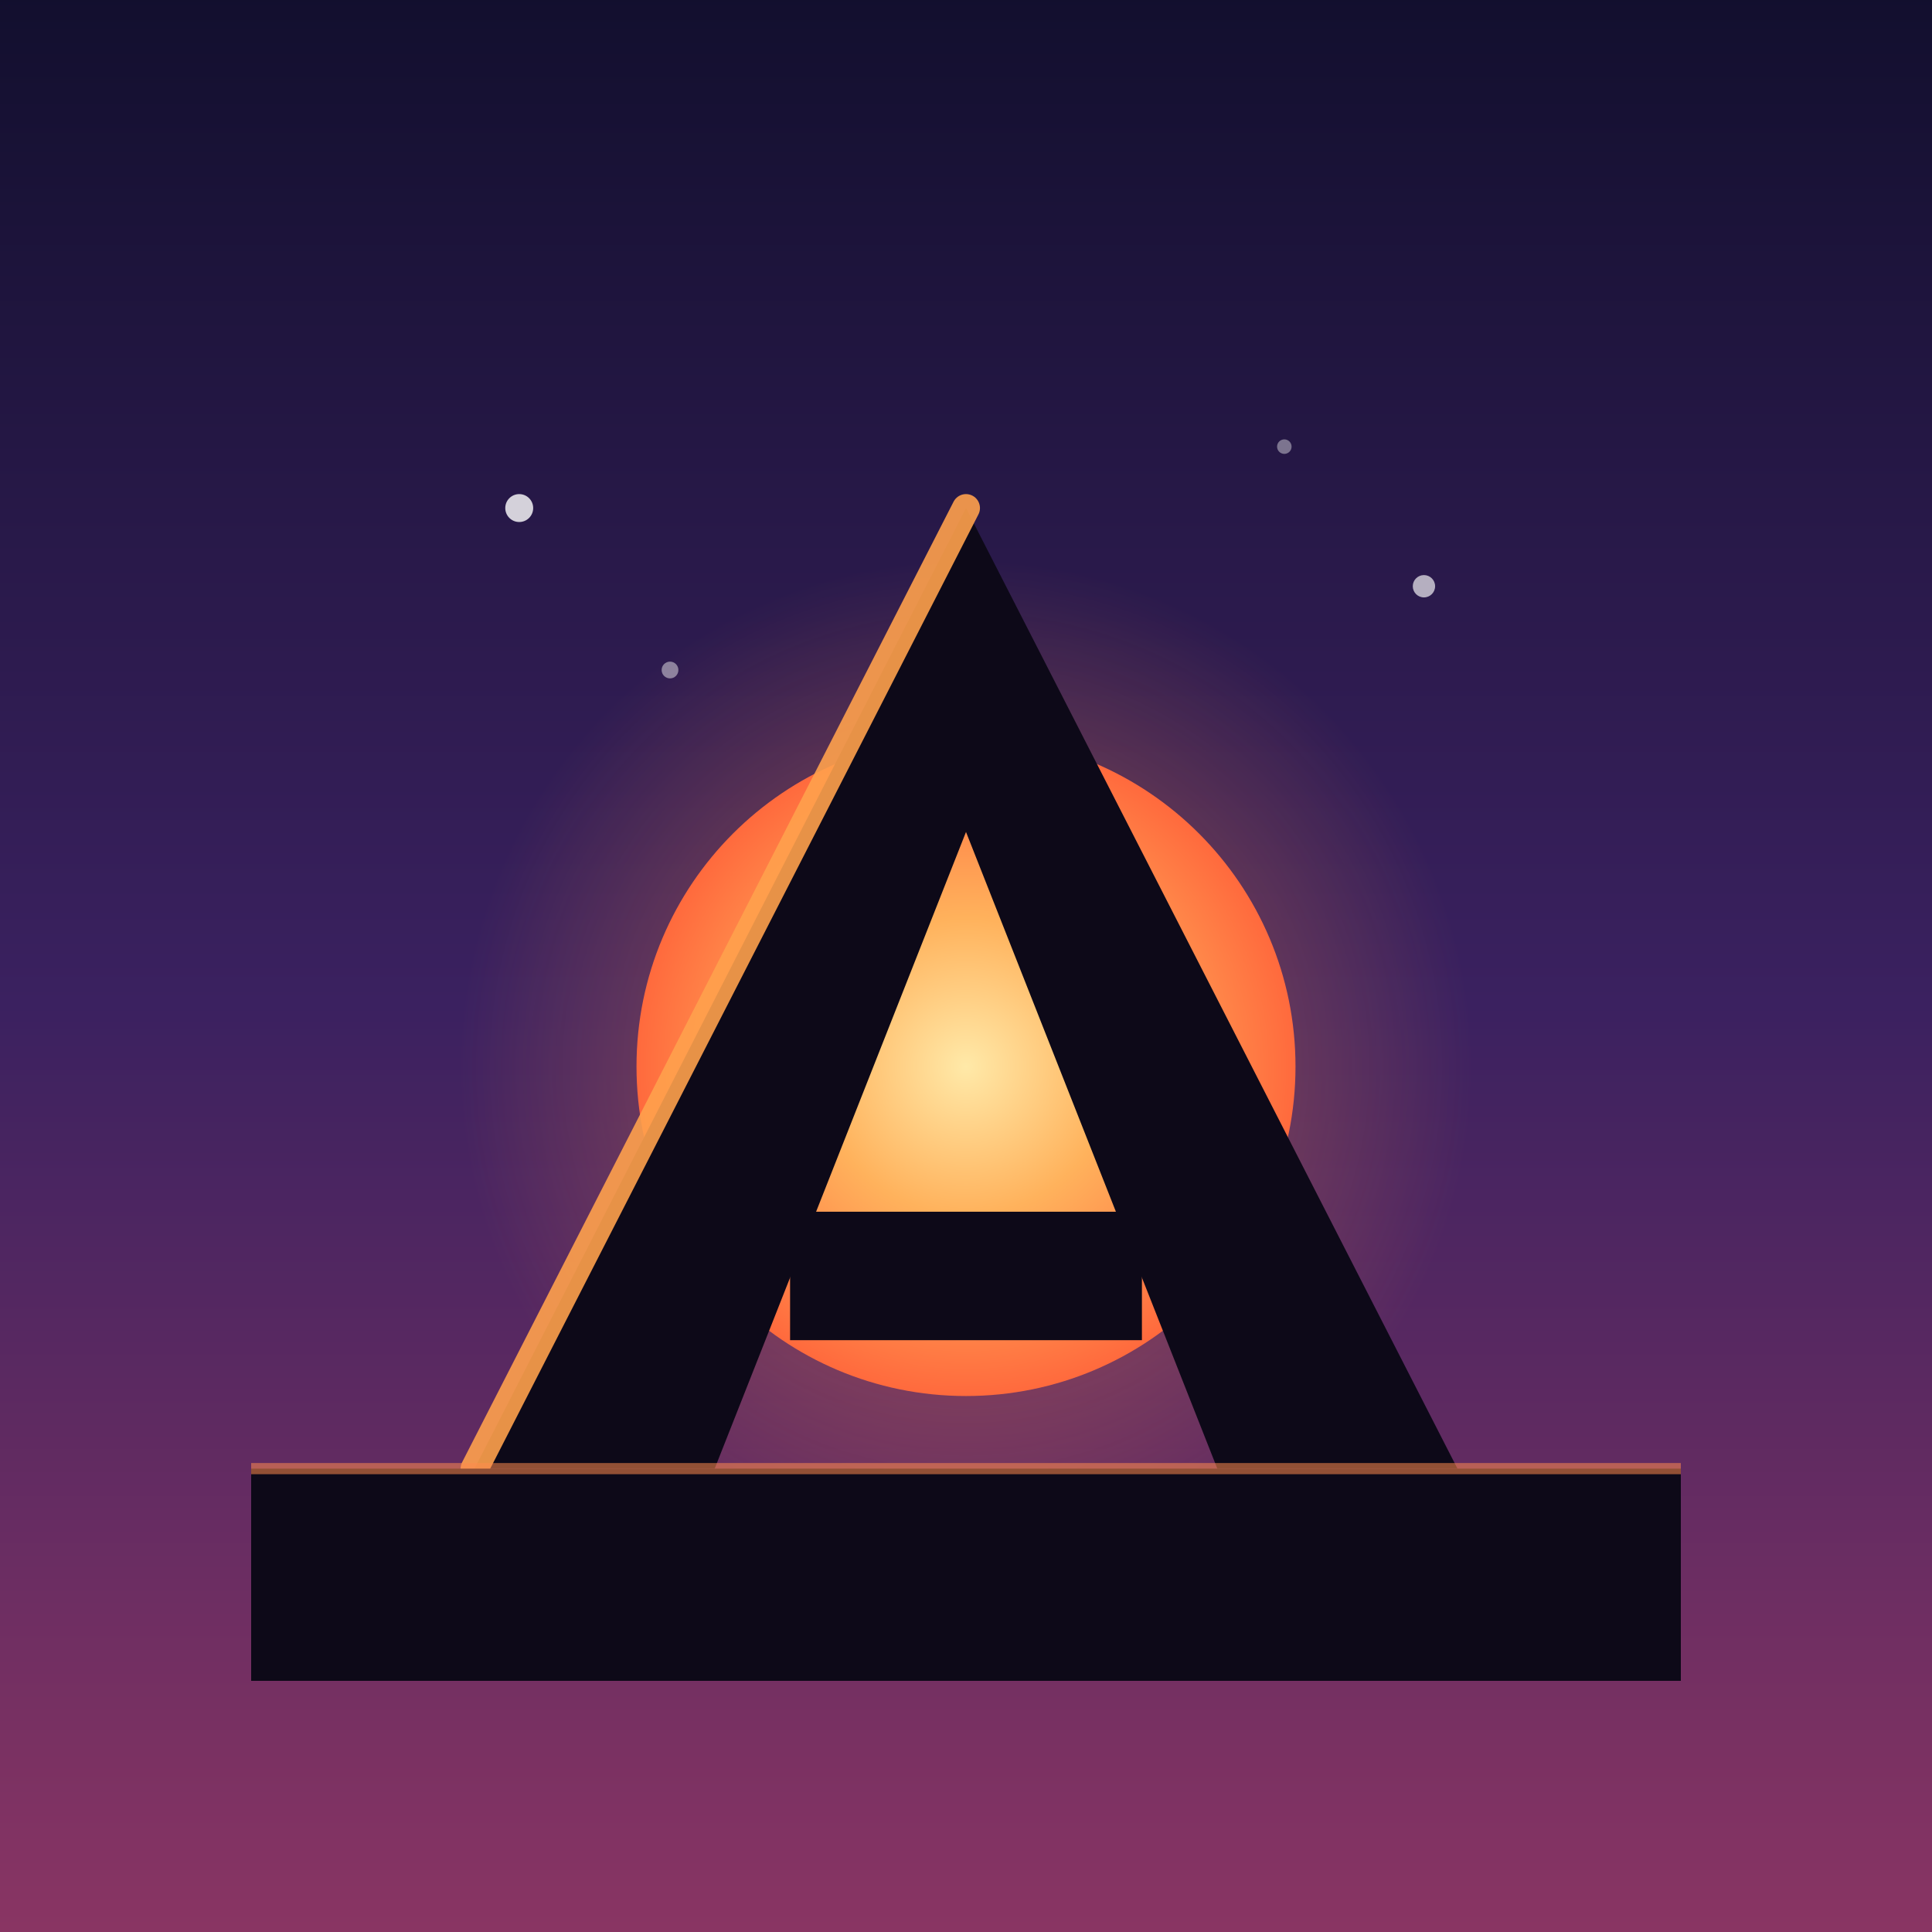
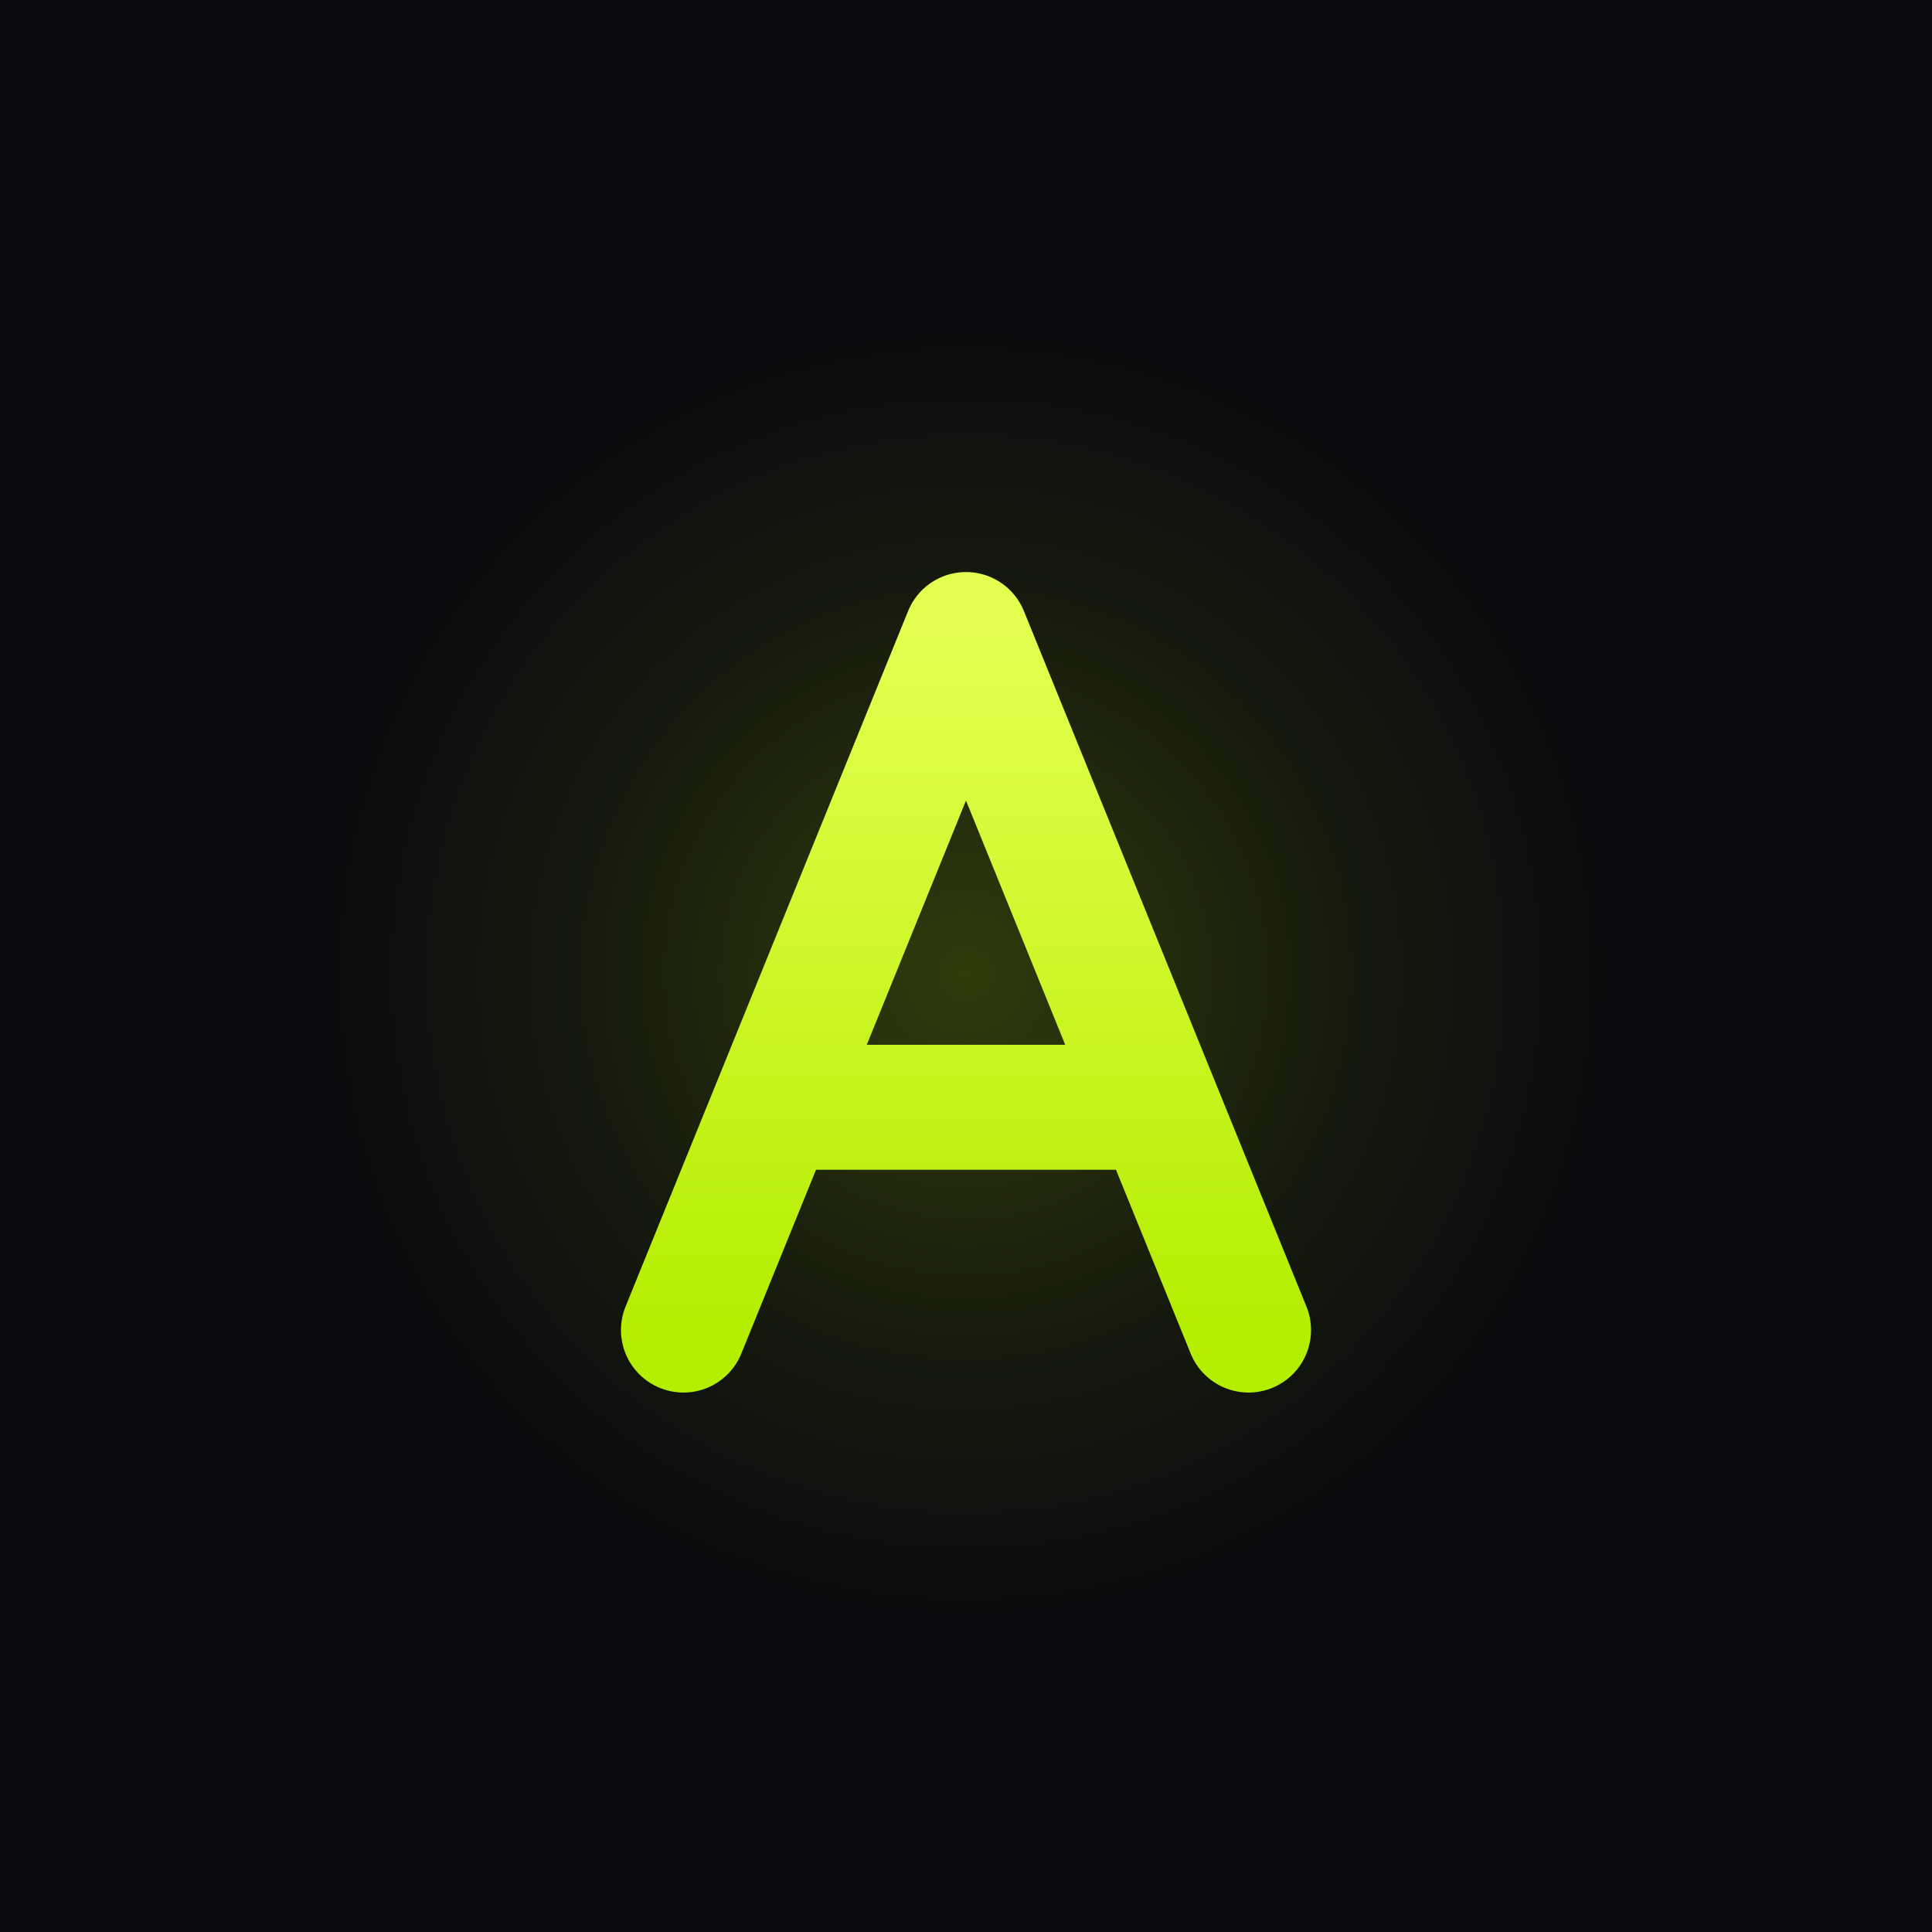
<svg xmlns="http://www.w3.org/2000/svg" viewBox="0 0 512 512" width="512" height="512">
  <defs>
-     <linearGradient id="sky" x1="0" y1="0" x2="0" y2="1">
-       <stop offset="0" stop-color="#120f2e" />
-       <stop offset=".52" stop-color="#3b2160" />
-       <stop offset="1" stop-color="#8a3563" />
+     <linearGradient id="neon" gradientUnits="userSpaceOnUse" x1="256" y1="134" x2="256" y2="390">
+       <stop offset="0" stop-color="#e4ff4f" />
+       <stop offset="1" stop-color="#b4ee00" />
    </linearGradient>
-     <radialGradient id="sun" cx=".5" cy=".5" r=".5">
-       <stop offset="0" stop-color="#ffe9a8" />
-       <stop offset=".45" stop-color="#ffb25c" />
-       <stop offset="1" stop-color="#ff6a3d" />
-     </radialGradient>
-     <radialGradient id="glow" cx=".5" cy=".5" r=".5">
-       <stop offset="0" stop-color="#ff8a4c" stop-opacity=".55" />
-       <stop offset="1" stop-color="#ff8a4c" stop-opacity="0" />
+     <radialGradient id="bloom" cx=".5" cy=".5" r=".5">
+       <stop offset="0" stop-color="#c8ff00" stop-opacity=".20" />
+       <stop offset=".6" stop-color="#c8ff00" stop-opacity=".06" />
+       <stop offset="1" stop-color="#c8ff00" stop-opacity="0" />
    </radialGradient>
  </defs>
-   <rect width="512" height="512" fill="url(#sky)" />
-   <g transform="translate(256 256) scale(0.74) translate(-256 -256)">
-     <circle cx="96" cy="92" r="5" fill="#fff" opacity=".8" />
-     <circle cx="150" cy="150" r="3" fill="#fff" opacity=".45" />
-     <circle cx="420" cy="120" r="4" fill="#fff" opacity=".65" />
-     <circle cx="370" cy="70" r="2.6" fill="#fff" opacity=".4" />
-     <circle cx="256" cy="292" r="182" fill="url(#glow)" />
-     <circle cx="256" cy="292" r="118" fill="url(#sun)" />
-     <path fill="#0d0918" fill-rule="evenodd" d="M256 92 L432 436 L80 436 Z  M256 208 L346 436 L166 436 Z" />
-     <path fill="#0d0918" d="M193 344 h126 v46 h-126 z" />
-     <path d="M256 92 L80 436" stroke="#ffa14c" stroke-width="10" stroke-linecap="round" opacity=".9" fill="none" />
-     <rect y="436" width="512" height="76" fill="#0d0918" />
-     <path d="M0 436 h512" stroke="#ff8a4c" stroke-width="4" opacity=".55" />
+   <rect width="512" height="512" fill="#0a0b0e" />
+   <circle cx="256" cy="258" r="170" fill="url(#bloom)" />
+   <g transform="translate(256 256) scale(0.72) translate(-256 -256)" fill="none" stroke="url(#neon)" stroke-width="46" stroke-linecap="round" stroke-linejoin="round">
+     <path d="M152 390 L256 134 L360 390" />
+     <path d="M198 308 H314" />
  </g>
</svg>
